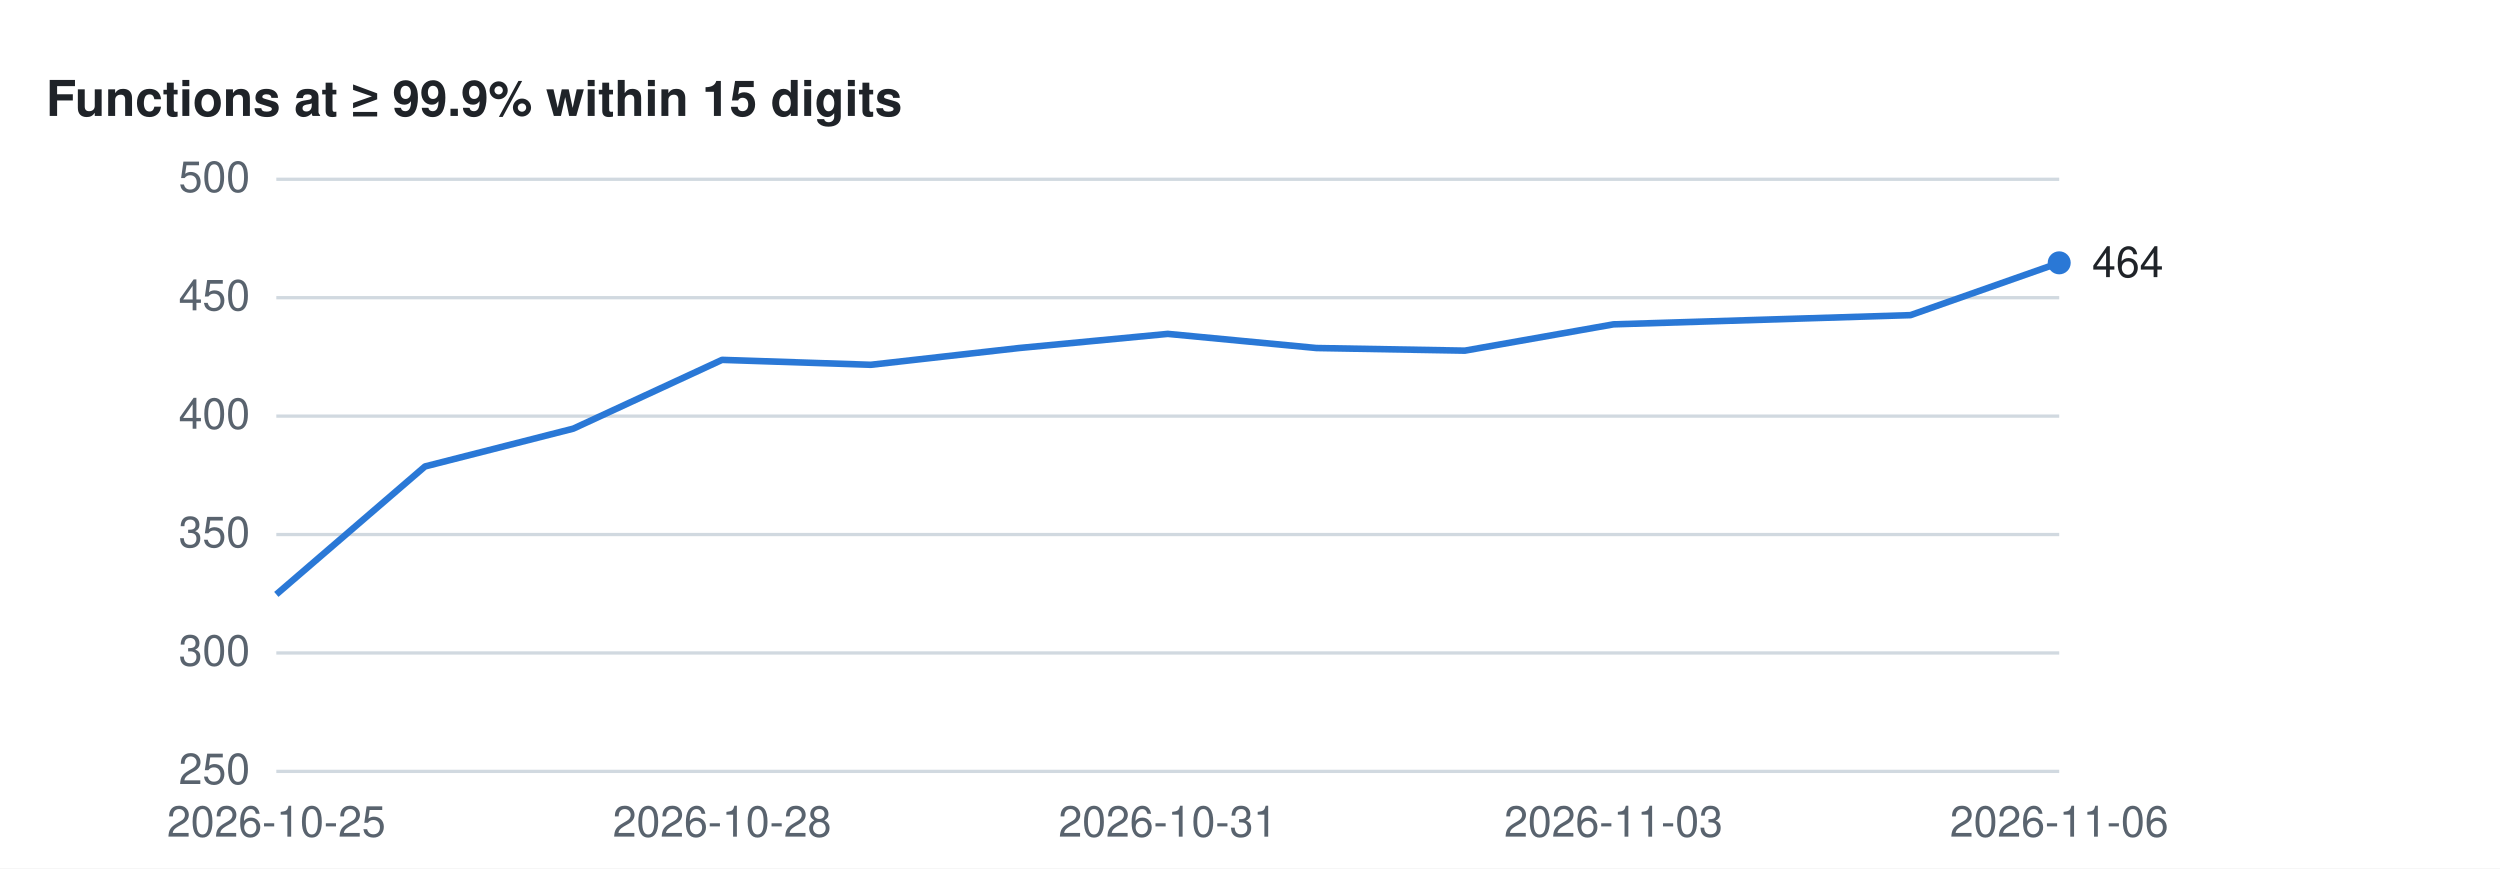
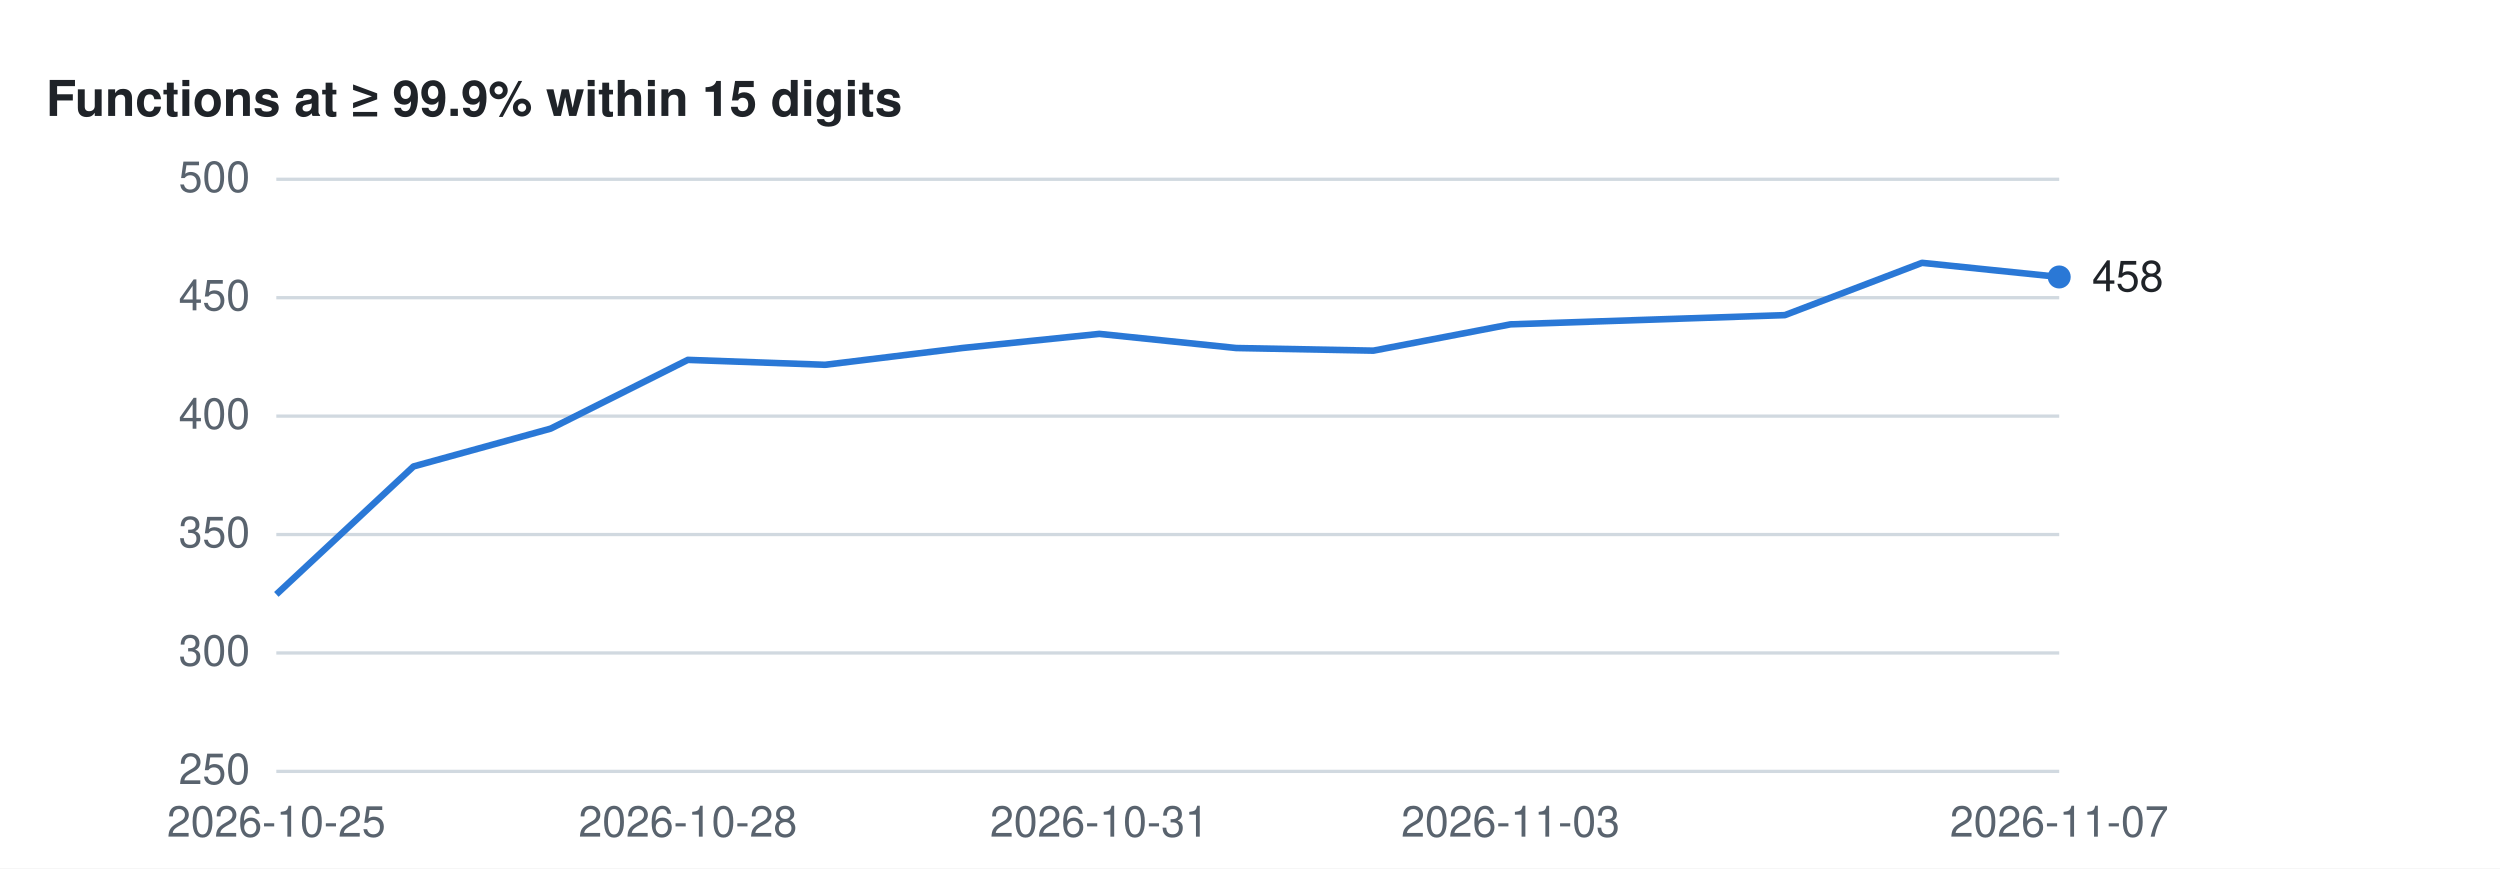
<svg xmlns="http://www.w3.org/2000/svg" width="760" height="264" viewBox="0 0 760 264" role="img" aria-labelledby="t d">
  <style>text{font-family:system-ui,-apple-system,'Segoe UI',Helvetica,Arial,sans-serif;font-size:13px}.title{font-size:15px;font-weight:600}.num{font-variant-numeric:tabular-nums}.bg{fill:#ffffff}.ink{fill:#1f2328}.muted{fill:#59636e}.grid{fill:#d1d9e0}.b-at_rate{fill:#2a78d6}.s-at_rate{stroke:#2a78d6}@media (prefers-color-scheme: dark){.bg{fill:#0d1117}.ink{fill:#f0f6fc}.muted{fill:#9198a1}.grid{fill:#3d444d}.b-at_rate{fill:#3987e5}.s-at_rate{stroke:#3987e5}}</style>
  <rect class="bg" fill="#ffffff" x="0" y="0" width="760" height="264" />
  <g transform="translate(14,14)">
    <text x="0.0" y="16.0" class="ink title" fill="#1f2328" text-anchor="start" dominant-baseline="middle">Functions at ≥ 99.9% within 15 digits</text>
    <rect class="grid" fill="#d1d9e0" x="70" y="220.0" width="542" height="1" />
    <text x="62.0" y="220.0" class="muted num" fill="#59636e" text-anchor="end" dominant-baseline="middle">250</text>
    <rect class="grid" fill="#d1d9e0" x="70" y="184.0" width="542" height="1" />
    <text x="62.0" y="184.0" class="muted num" fill="#59636e" text-anchor="end" dominant-baseline="middle">300</text>
    <rect class="grid" fill="#d1d9e0" x="70" y="148.0" width="542" height="1" />
    <text x="62.0" y="148.0" class="muted num" fill="#59636e" text-anchor="end" dominant-baseline="middle">350</text>
    <rect class="grid" fill="#d1d9e0" x="70" y="112.0" width="542" height="1" />
    <text x="62.0" y="112.0" class="muted num" fill="#59636e" text-anchor="end" dominant-baseline="middle">400</text>
    <rect class="grid" fill="#d1d9e0" x="70" y="76.0" width="542" height="1" />
    <text x="62.0" y="76.0" class="muted num" fill="#59636e" text-anchor="end" dominant-baseline="middle">450</text>
    <rect class="grid" fill="#d1d9e0" x="70" y="40.0" width="542" height="1" />
    <text x="62.0" y="40.0" class="muted num" fill="#59636e" text-anchor="end" dominant-baseline="middle">500</text>
    <text x="70.0" y="236.0" class="muted num" fill="#59636e" text-anchor="middle" dominant-baseline="middle">2026-10-25</text>
-     <text x="205.5" y="236.0" class="muted num" fill="#59636e" text-anchor="middle" dominant-baseline="middle">2026-10-28</text>
-     <text x="341.0" y="236.0" class="muted num" fill="#59636e" text-anchor="middle" dominant-baseline="middle">2026-10-31</text>
-     <text x="476.5" y="236.0" class="muted num" fill="#59636e" text-anchor="middle" dominant-baseline="middle">2026-11-03</text>
-     <text x="612.0" y="236.0" class="muted num" fill="#59636e" text-anchor="middle" dominant-baseline="middle">2026-11-06</text>
-     <polyline class="s-at_rate" stroke="#2a78d6" fill="none" stroke-width="2" stroke-linejoin="round" points="70.0,166.7 115.2,127.8 160.3,116.3 205.5,95.4 250.7,96.9 295.8,91.8 341.0,87.5 386.2,91.8 431.3,92.6 476.5,84.6 521.7,83.2 566.8,81.8 612.0,65.9" />
-     <circle class="b-at_rate" fill="#2a78d6" cx="612.0" cy="65.9" r="3.5" />
-     <text x="622.0" y="65.9" class="ink num" fill="#1f2328" text-anchor="start" dominant-baseline="middle">464</text>
+     <text x="195.1" y="236.0" class="muted num" fill="#59636e" text-anchor="middle" dominant-baseline="middle">2026-10-28</text>
+     <text x="320.2" y="236.0" class="muted num" fill="#59636e" text-anchor="middle" dominant-baseline="middle">2026-10-31</text>
+     <text x="445.2" y="236.0" class="muted num" fill="#59636e" text-anchor="middle" dominant-baseline="middle">2026-11-03</text>
+     <text x="612.0" y="236.0" class="muted num" fill="#59636e" text-anchor="middle" dominant-baseline="middle">2026-11-07</text>
+     <polyline class="s-at_rate" stroke="#2a78d6" fill="none" stroke-width="2" stroke-linejoin="round" points="70.0,166.7 111.7,127.8 153.4,116.3 195.1,95.4 236.8,96.9 278.5,91.8 320.2,87.5 361.8,91.8 403.5,92.6 445.2,84.6 486.9,83.2 528.6,81.8 570.3,65.9 612.0,70.2" />
+     <circle class="b-at_rate" fill="#2a78d6" cx="612.0" cy="70.2" r="3.5" />
+     <text x="622.0" y="70.2" class="ink num" fill="#1f2328" text-anchor="start" dominant-baseline="middle">458</text>
  </g>
</svg>
